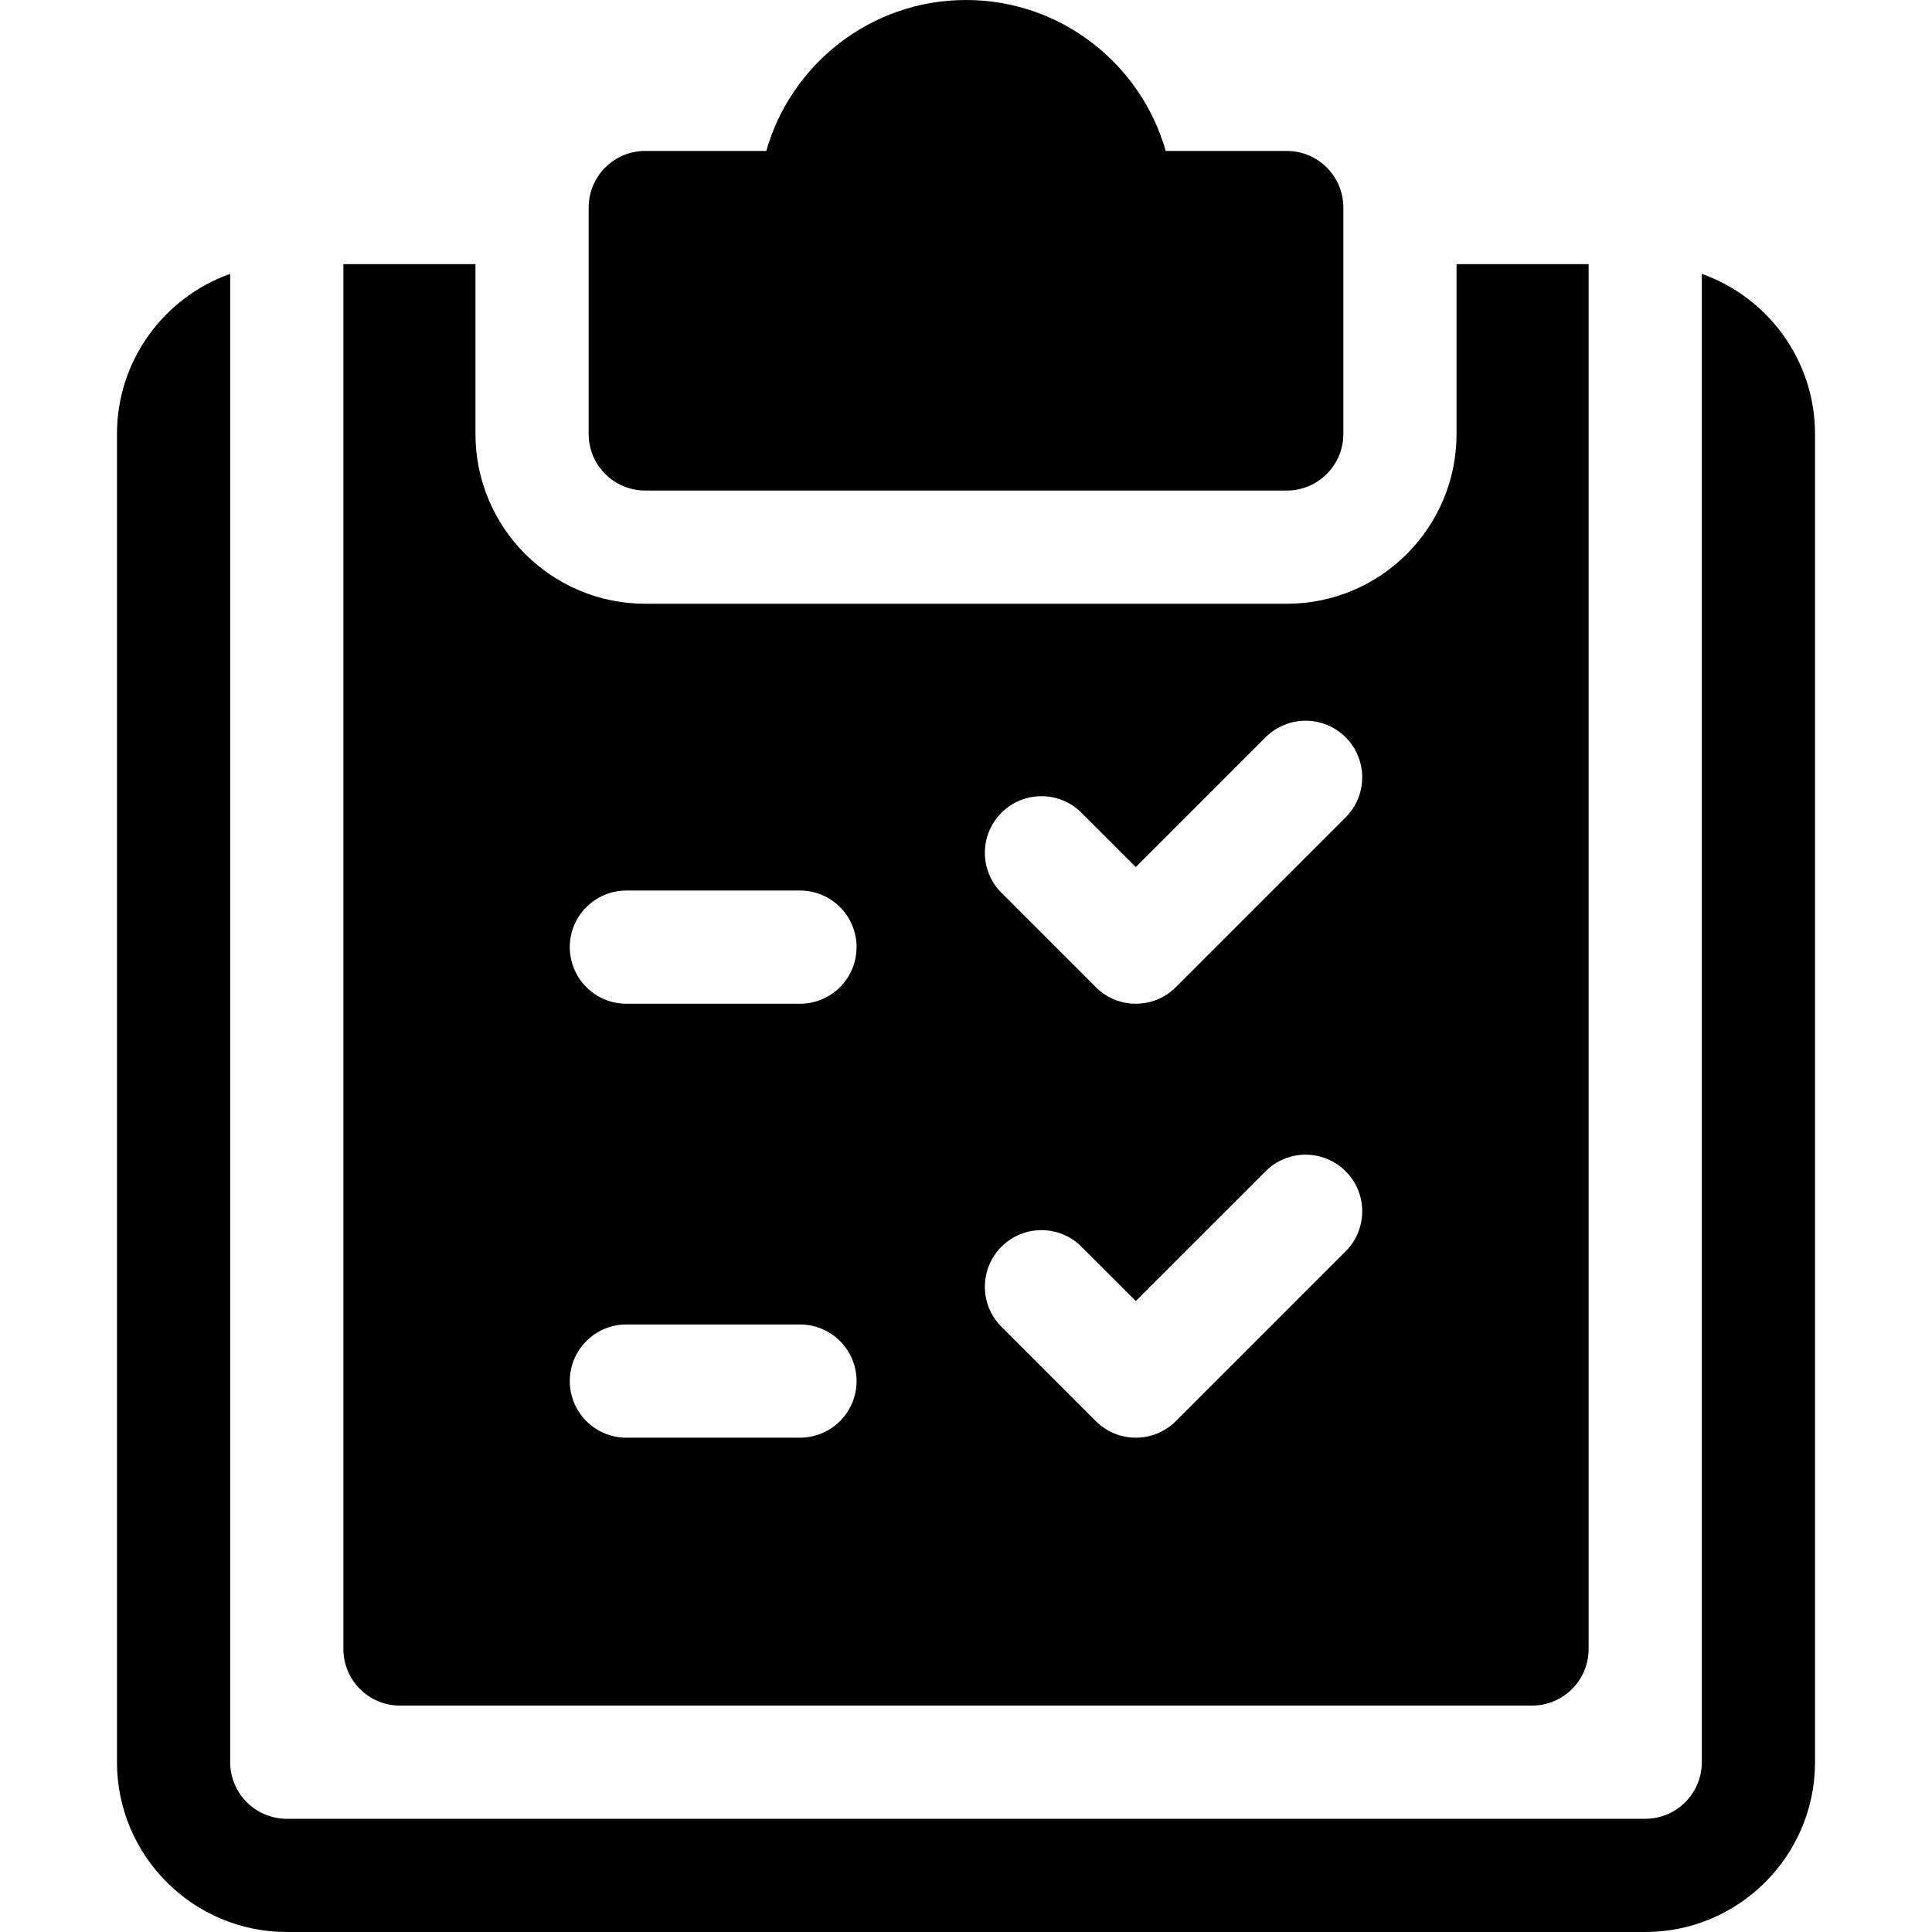
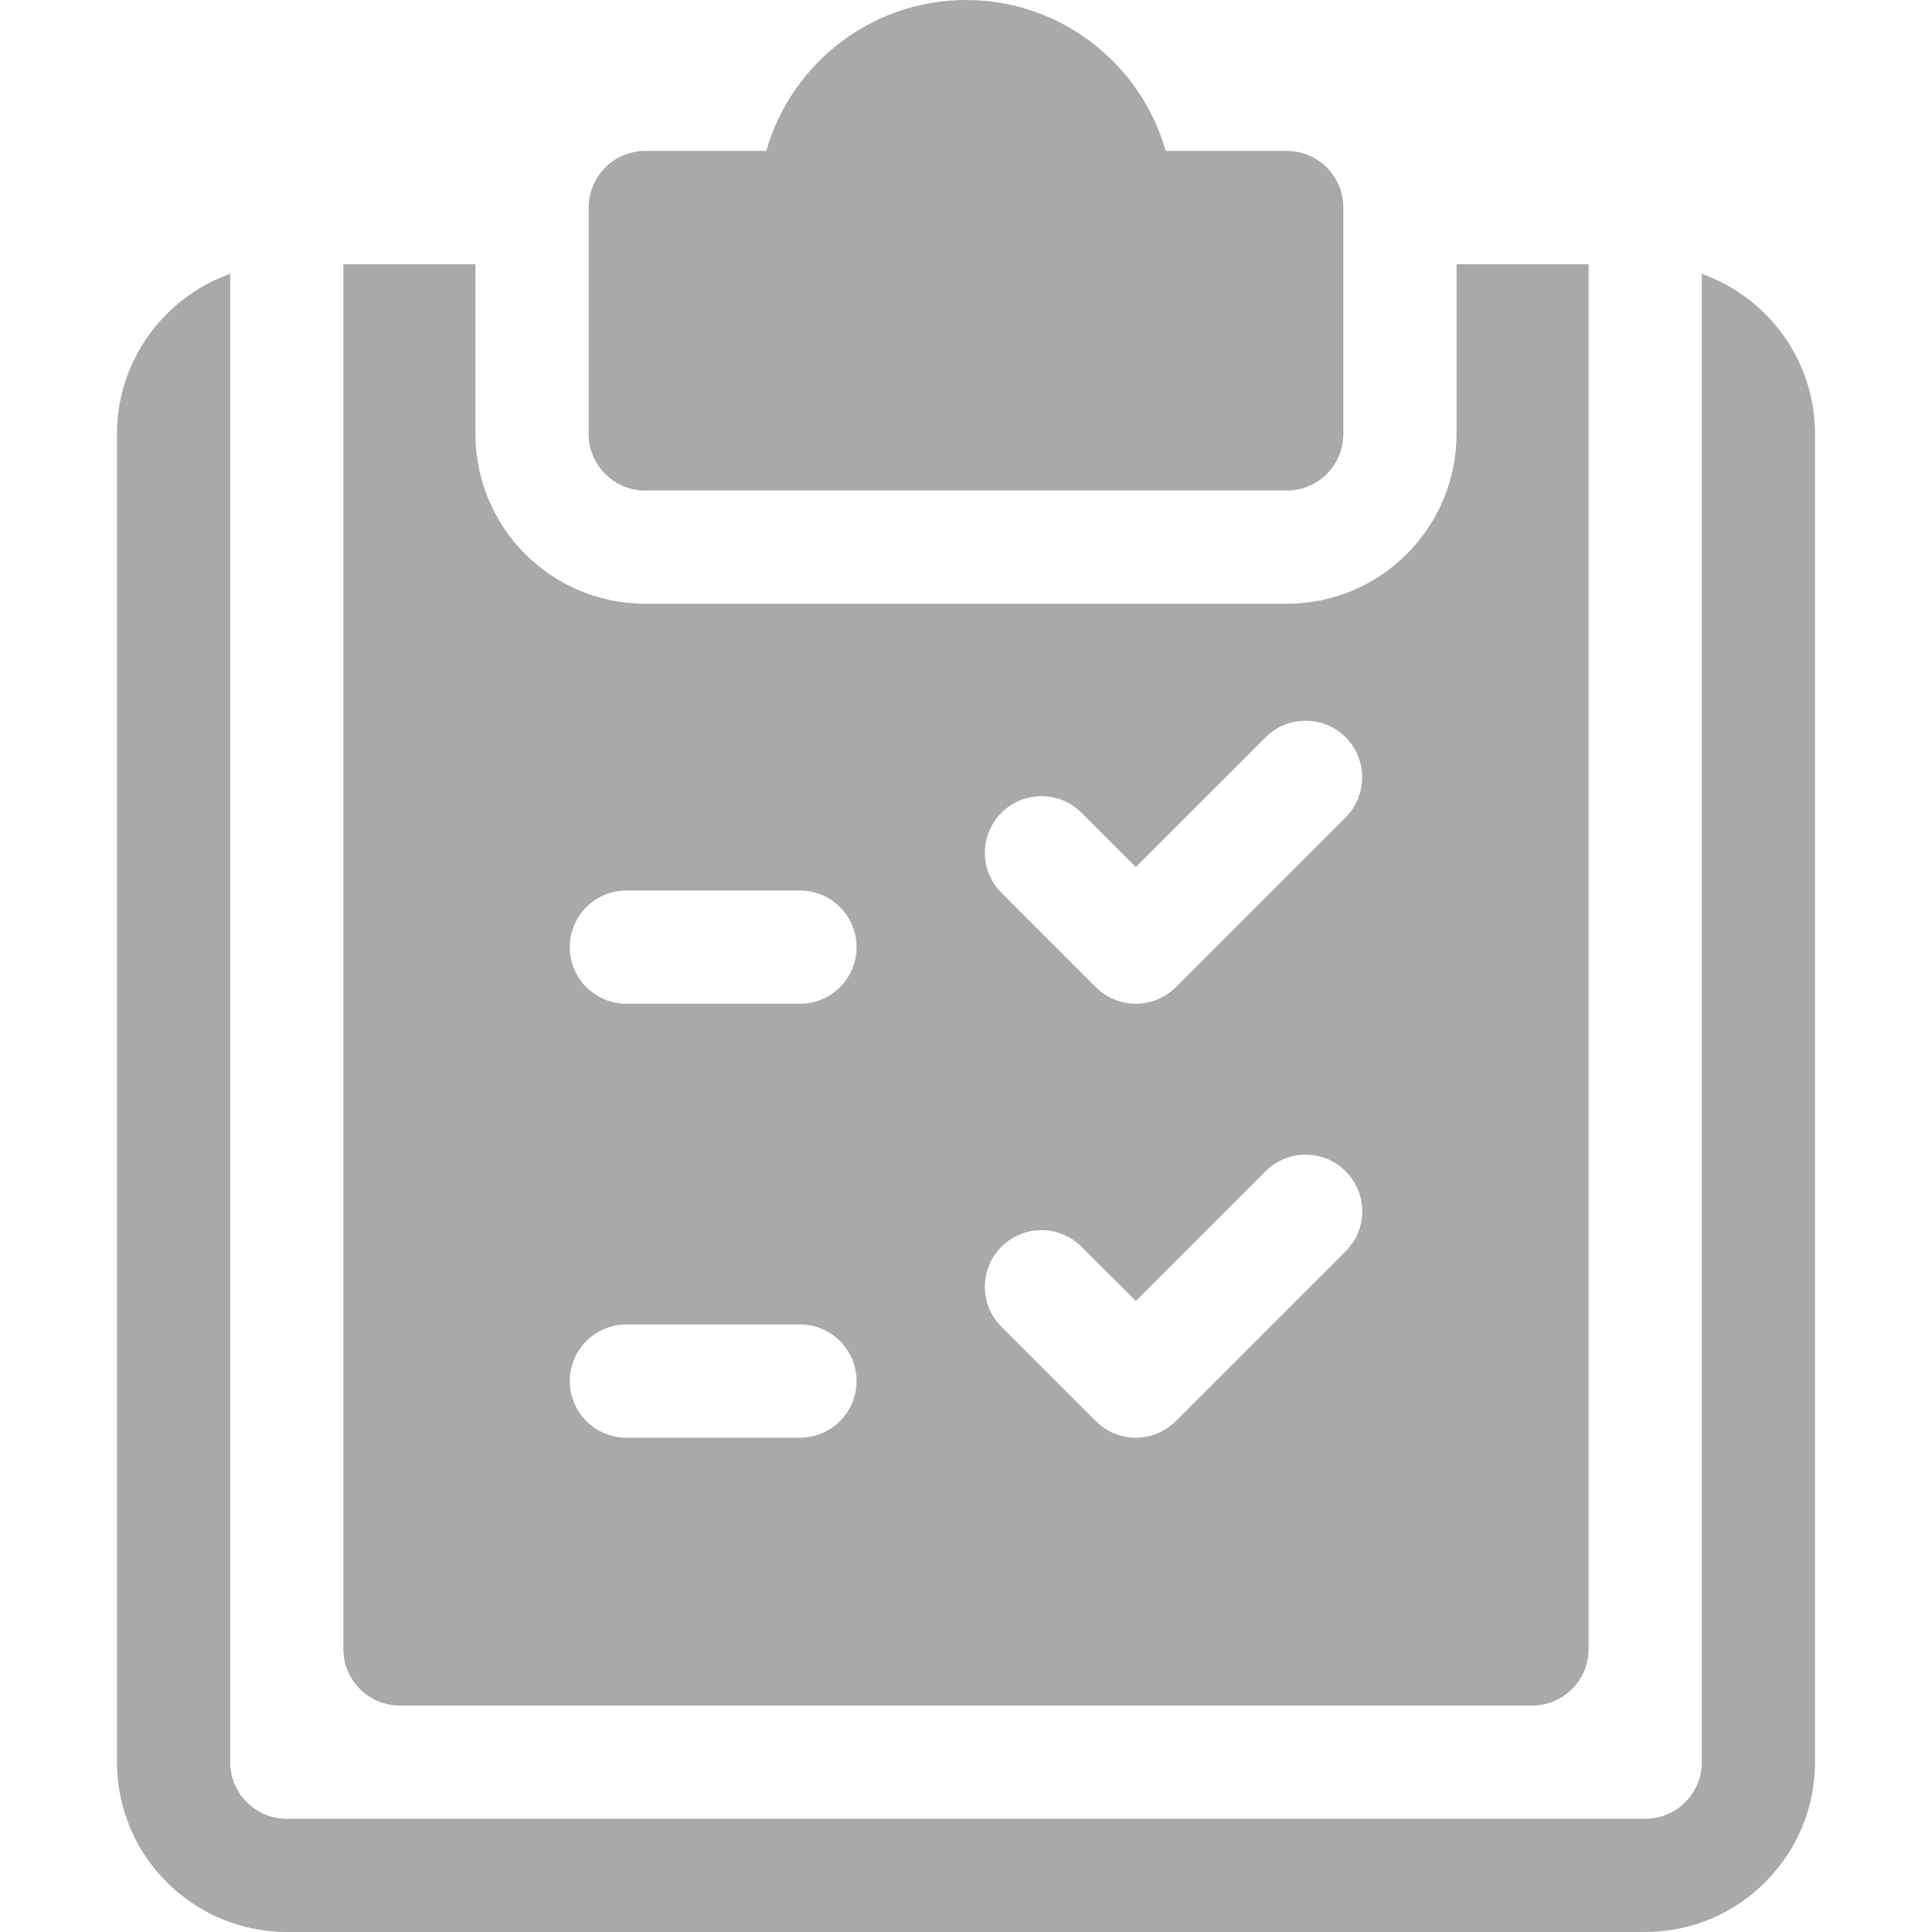
<svg xmlns="http://www.w3.org/2000/svg" height="512pt" viewBox="-31 0 512 512" width="512pt">
-   <path d="m420 72.578v394.422c0 8.27-6.73 15-15 15h-360c-8.27 0-15-6.73-15-15v-394.422c-17.461 6.195-30 22.867-30 42.422v352c0 24.812 20.188 45 45 45h360c24.812 0 45-20.188 45-45v-352c0-19.555-12.539-36.227-30-42.422zm0 0" />
-   <path d="m75 452h300c8.285 0 15-6.715 15-15v-367h-35v45c0 24.852-20.148 45-45 45h-170c-24.852 0-45-20.148-45-45v-45h-35v367c0 8.285 6.715 15 15 15zm159.395-236.605c5.855-5.859 15.355-5.859 21.211 0l14.395 14.391 34.395-34.391c5.855-5.859 15.355-5.859 21.211 0 5.859 5.855 5.859 15.352 0 21.211l-45 45c-2.926 2.93-6.766 4.395-10.605 4.395s-7.68-1.465-10.605-4.395l-25-25c-5.859-5.855-5.859-15.355 0-21.211zm0 115c5.855-5.859 15.355-5.859 21.211 0l14.395 14.391 34.395-34.391c5.855-5.859 15.355-5.859 21.211 0 5.859 5.855 5.859 15.352 0 21.211l-45 45c-2.926 2.93-6.766 4.395-10.605 4.395s-7.68-1.465-10.605-4.395l-25-25c-5.859-5.855-5.859-15.355 0-21.211zm-99.395-94.395h46c8.285 0 15 6.715 15 15s-6.715 15-15 15h-46c-8.285 0-15-6.715-15-15s6.715-15 15-15zm0 115h46c8.285 0 15 6.715 15 15s-6.715 15-15 15h-46c-8.285 0-15-6.715-15-15s6.715-15 15-15zm0 0" />
-   <path d="m140 130h170c8.285 0 15-6.715 15-15v-60c0-8.285-6.715-15-15-15h-32.078c-6.547-23.062-27.793-40-52.922-40s-46.375 16.938-52.922 40h-32.078c-8.285 0-15 6.715-15 15v60c0 8.285 6.715 15 15 15zm0 0" />
+   <path fill="#a9a9a9" d="m420 72.578v394.422c0 8.27-6.73 15-15 15h-360c-8.27 0-15-6.73-15-15v-394.422c-17.461 6.195-30 22.867-30 42.422v352c0 24.812 20.188 45 45 45h360c24.812 0 45-20.188 45-45v-352c0-19.555-12.539-36.227-30-42.422zm0 0" />
+   <path fill="#a9a9a9" d="m75 452h300c8.285 0 15-6.715 15-15v-367h-35v45c0 24.852-20.148 45-45 45h-170c-24.852 0-45-20.148-45-45v-45h-35v367c0 8.285 6.715 15 15 15zm159.395-236.605c5.855-5.859 15.355-5.859 21.211 0l14.395 14.391 34.395-34.391c5.855-5.859 15.355-5.859 21.211 0 5.859 5.855 5.859 15.352 0 21.211l-45 45c-2.926 2.93-6.766 4.395-10.605 4.395s-7.68-1.465-10.605-4.395l-25-25c-5.859-5.855-5.859-15.355 0-21.211zm0 115c5.855-5.859 15.355-5.859 21.211 0l14.395 14.391 34.395-34.391c5.855-5.859 15.355-5.859 21.211 0 5.859 5.855 5.859 15.352 0 21.211l-45 45c-2.926 2.93-6.766 4.395-10.605 4.395s-7.68-1.465-10.605-4.395l-25-25c-5.859-5.855-5.859-15.355 0-21.211zm-99.395-94.395h46c8.285 0 15 6.715 15 15s-6.715 15-15 15h-46c-8.285 0-15-6.715-15-15s6.715-15 15-15zm0 115h46c8.285 0 15 6.715 15 15s-6.715 15-15 15h-46c-8.285 0-15-6.715-15-15s6.715-15 15-15zm0 0" />
+   <path fill="#a9a9a9" d="m140 130h170c8.285 0 15-6.715 15-15v-60c0-8.285-6.715-15-15-15h-32.078c-6.547-23.062-27.793-40-52.922-40s-46.375 16.938-52.922 40h-32.078c-8.285 0-15 6.715-15 15v60c0 8.285 6.715 15 15 15zm0 0" />
</svg>
